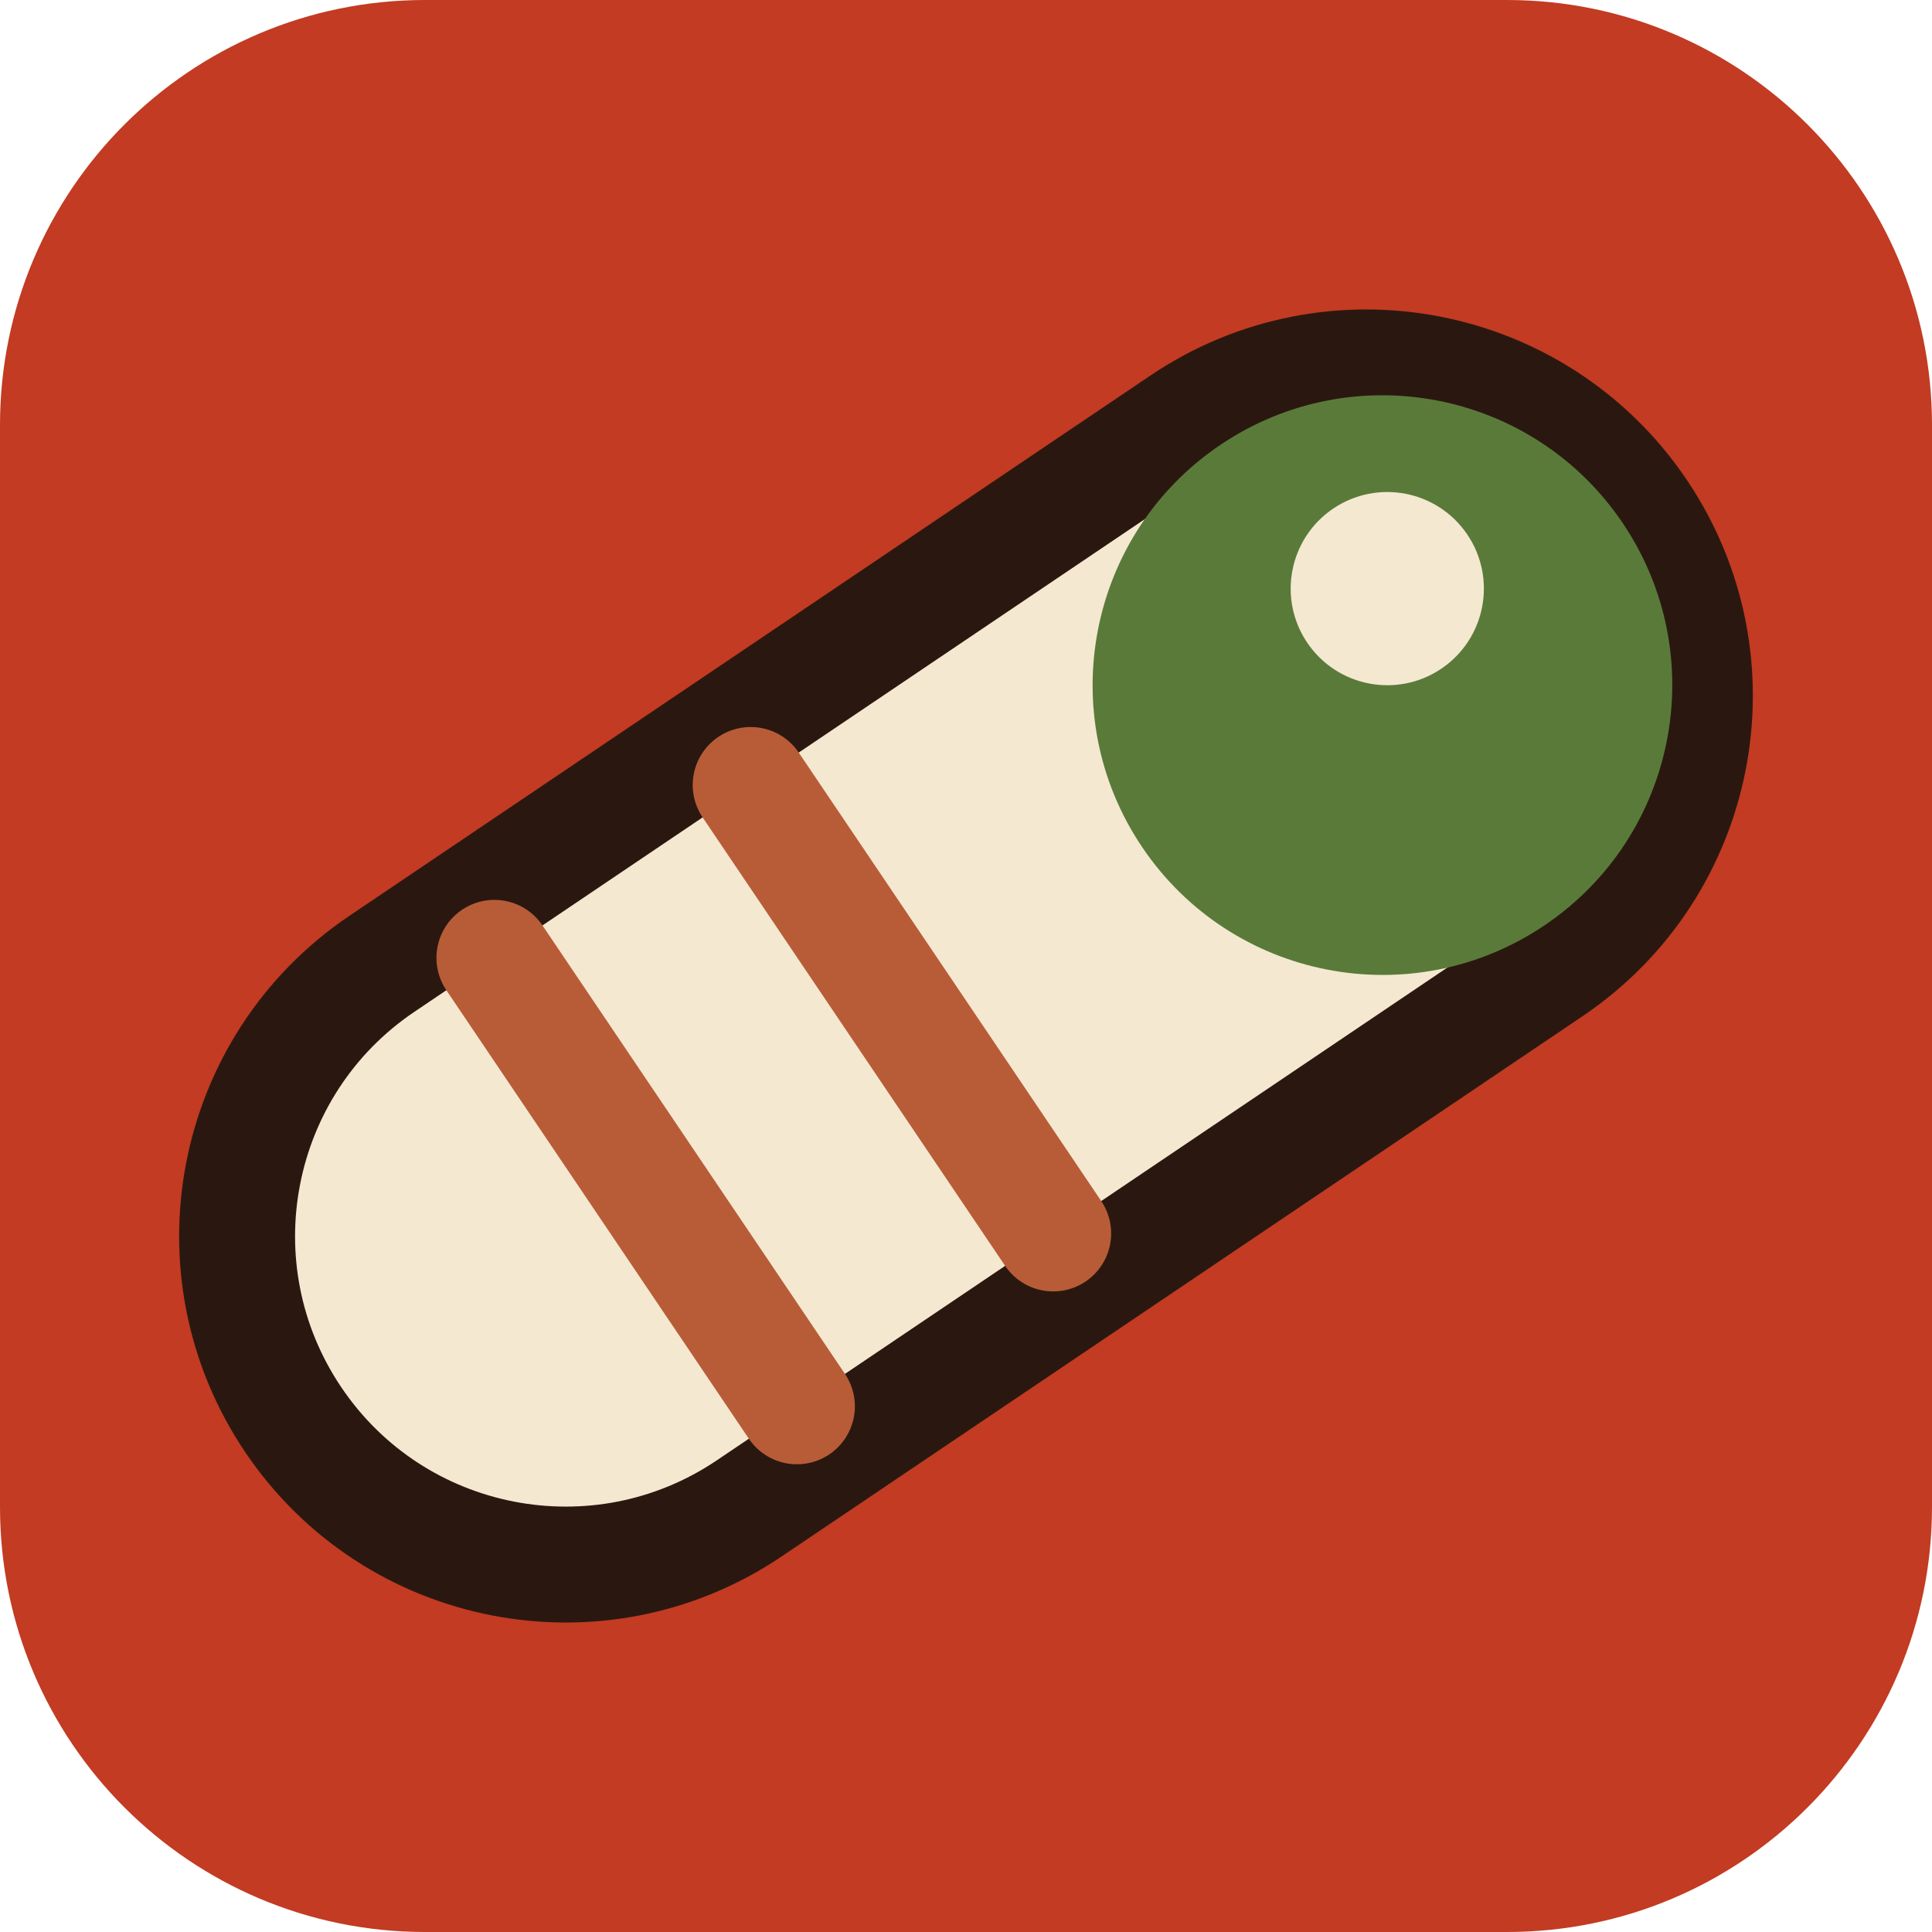
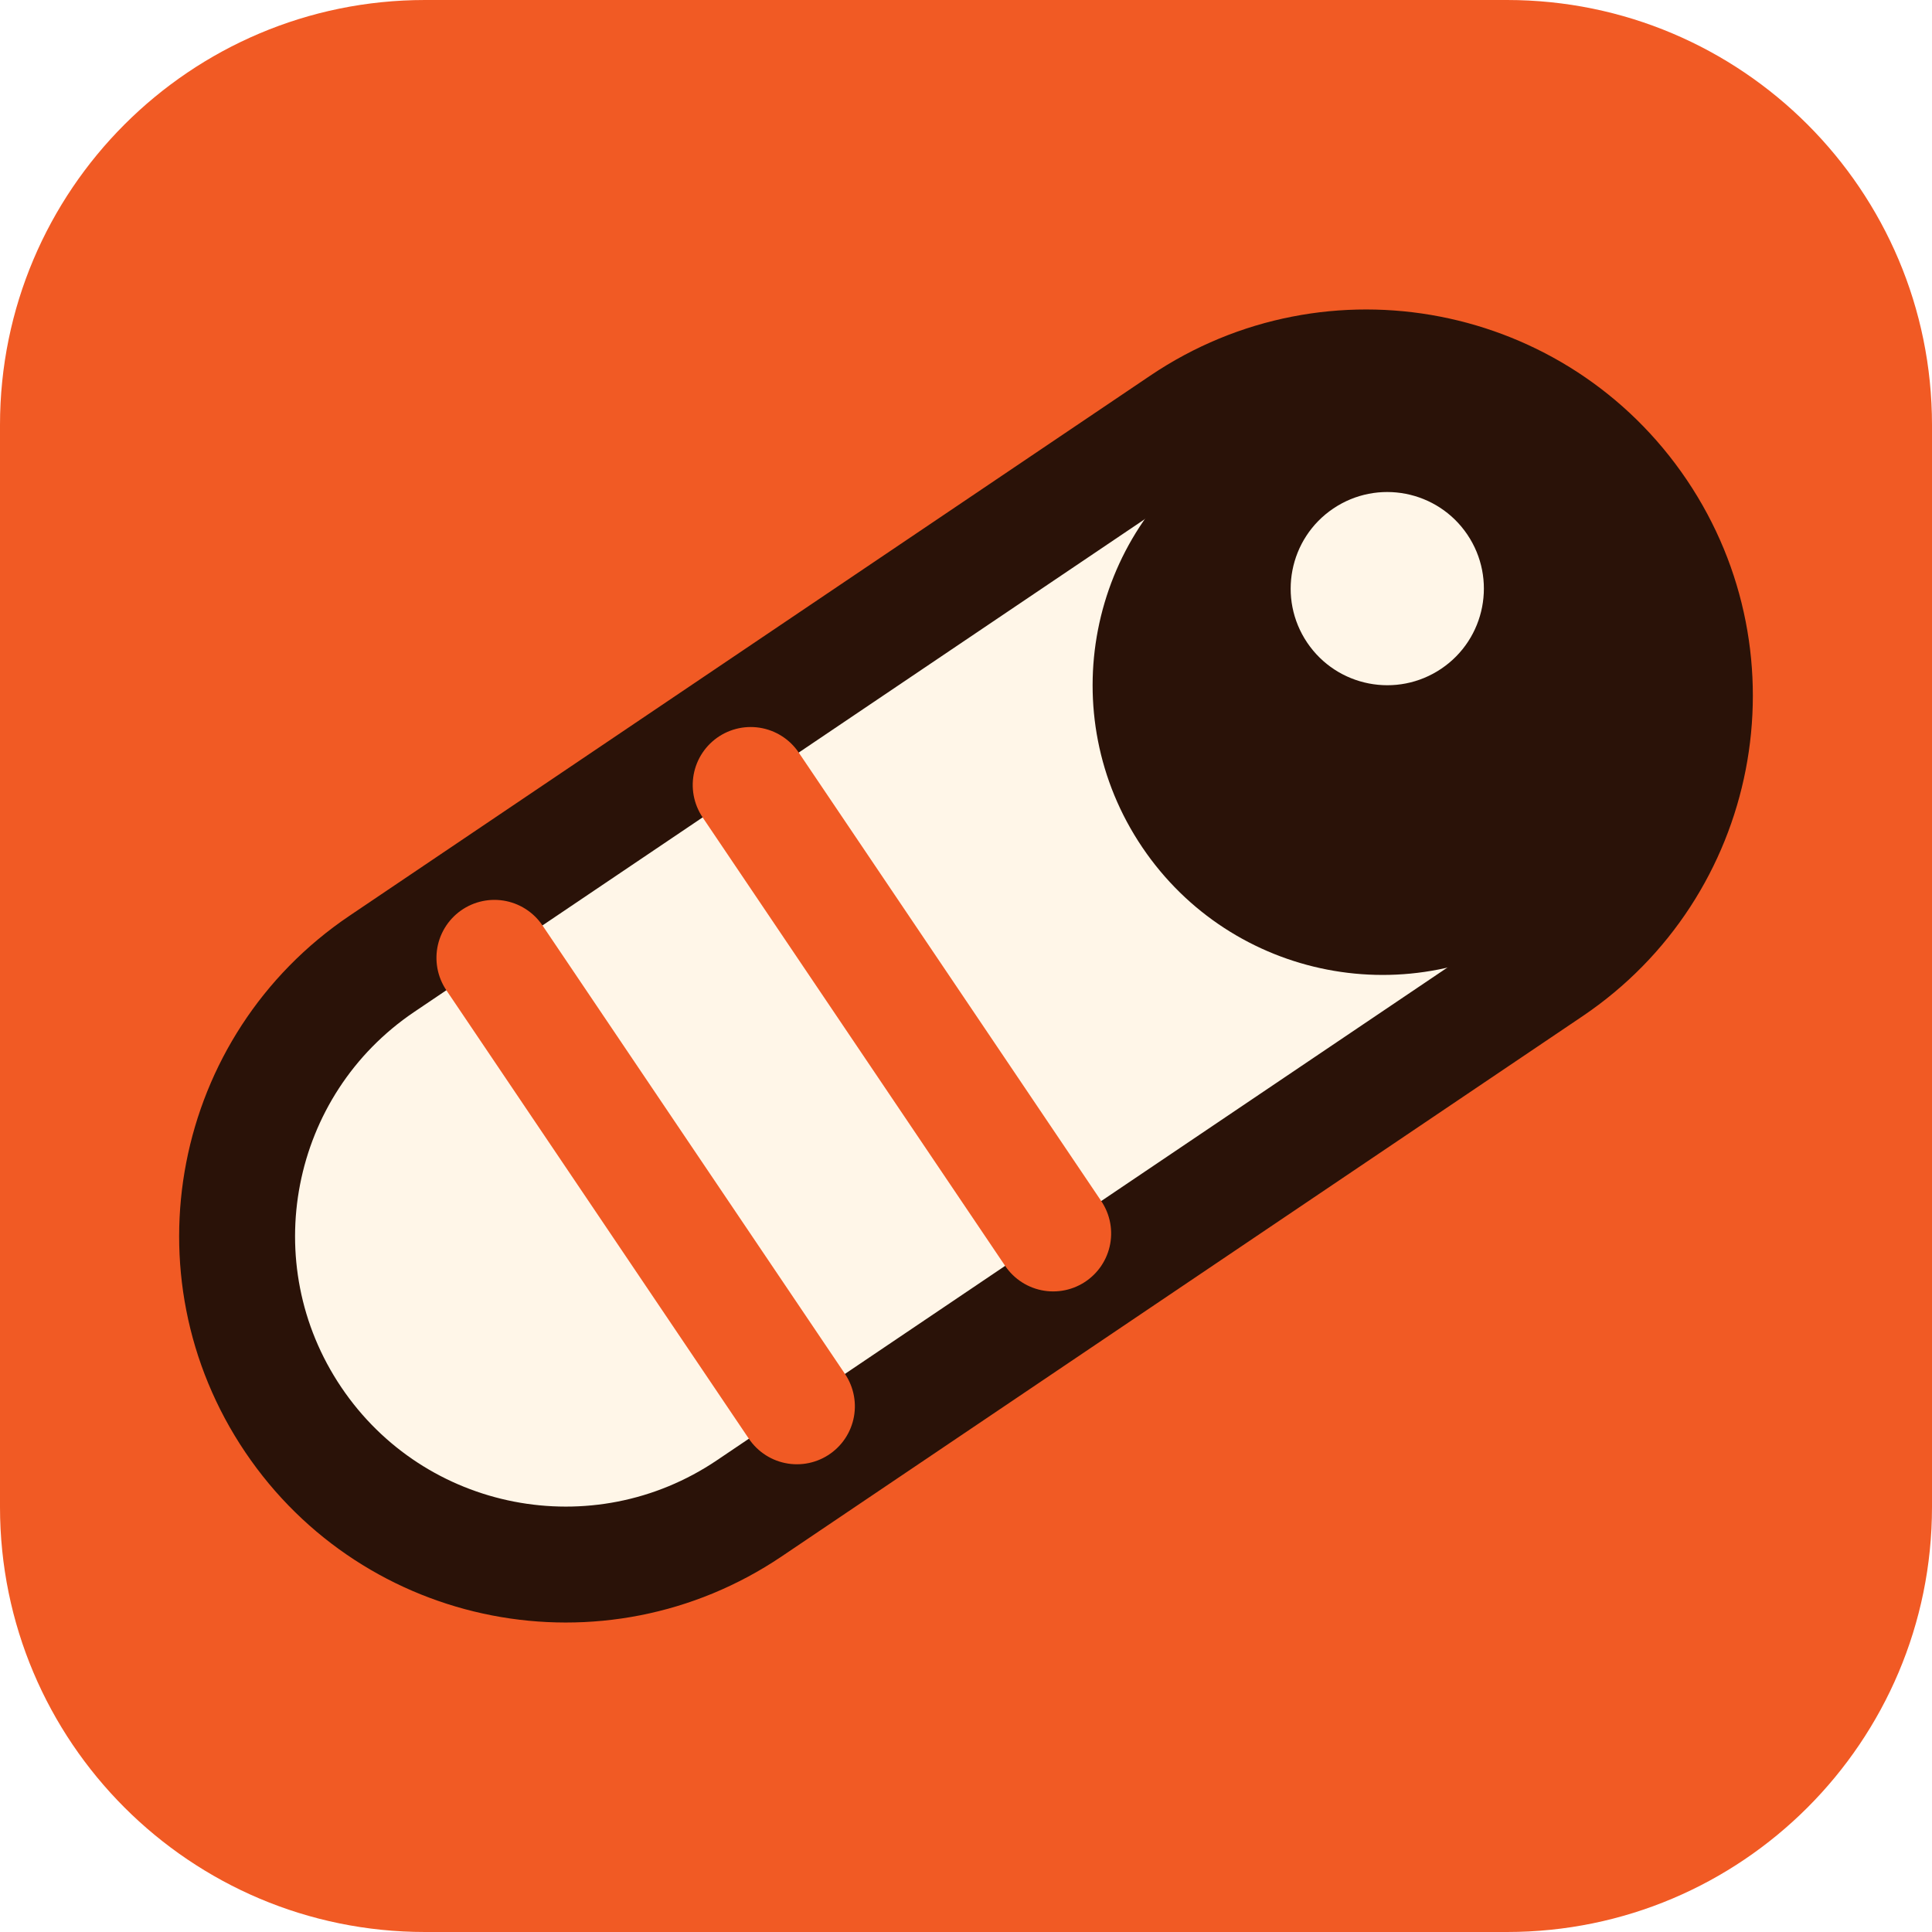
<svg xmlns="http://www.w3.org/2000/svg" viewBox="0 0 100 100">
-   <rect width="100" height="100" rx="22" fill="#C23B22" />
+   <rect width="100" height="100" rx="22" fill="#F15A24" />
  <g transform="rotate(-34 50 50)">
-     <rect x="8" y="33" width="84" height="34" rx="17" fill="#F4E8D0" />
-     <rect x="8" y="33" width="84" height="34" rx="17" fill="none" stroke="#2A1810" stroke-width="6" />
-     <path d="M30 36 v28" stroke="#B85C38" stroke-width="6" stroke-linecap="round" />
-     <path d="M46 36 v28" stroke="#B85C38" stroke-width="6" stroke-linecap="round" />
-     <circle cx="76" cy="50" r="15" fill="#5A7A3A" />
-     <circle cx="79" cy="46" r="5" fill="#F4E8D0" />
+     <rect x="8" y="33" width="84" height="34" rx="17" fill="#FFF6E8" />
+     <rect x="8" y="33" width="84" height="34" rx="17" fill="none" stroke="#2A1208" stroke-width="6" />
+     <path d="M30 36 v28" stroke="#F15A24" stroke-width="6" stroke-linecap="round" />
+     <path d="M46 36 v28" stroke="#F15A24" stroke-width="6" stroke-linecap="round" />
+     <circle cx="76" cy="50" r="15" fill="#2A1208" />
+     <circle cx="79" cy="46" r="5" fill="#FFF6E8" />
  </g>
</svg>
